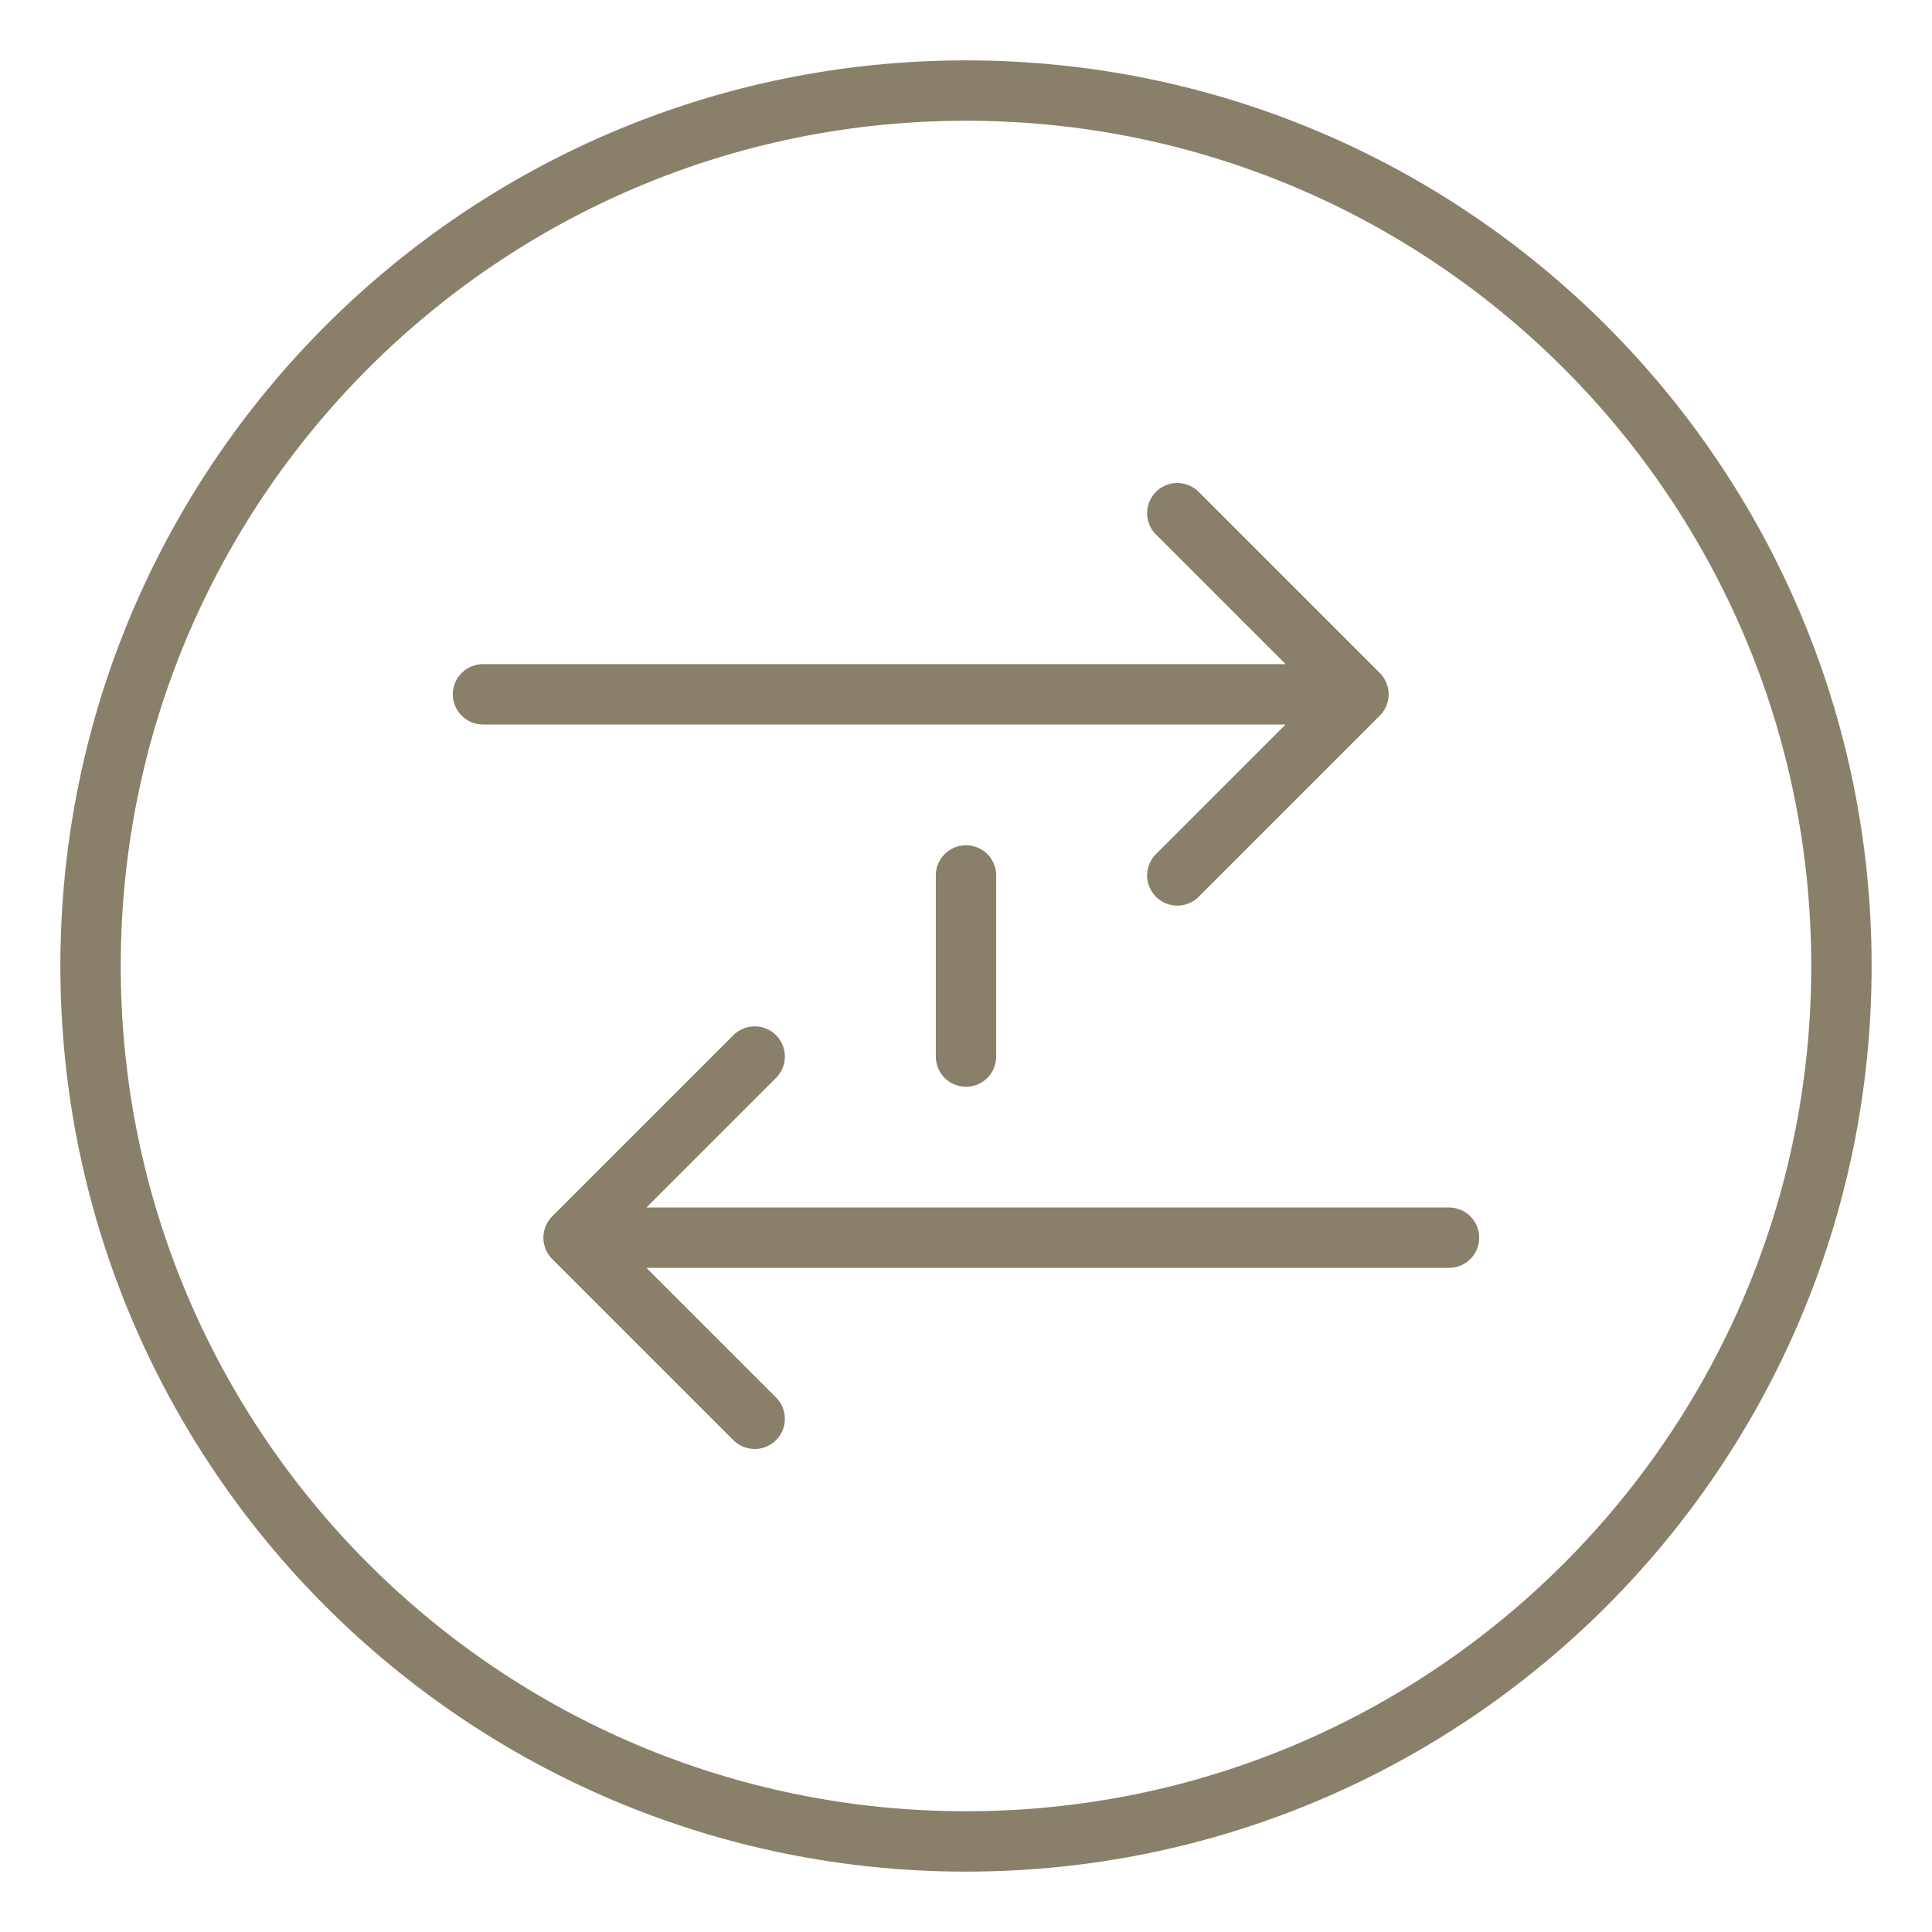
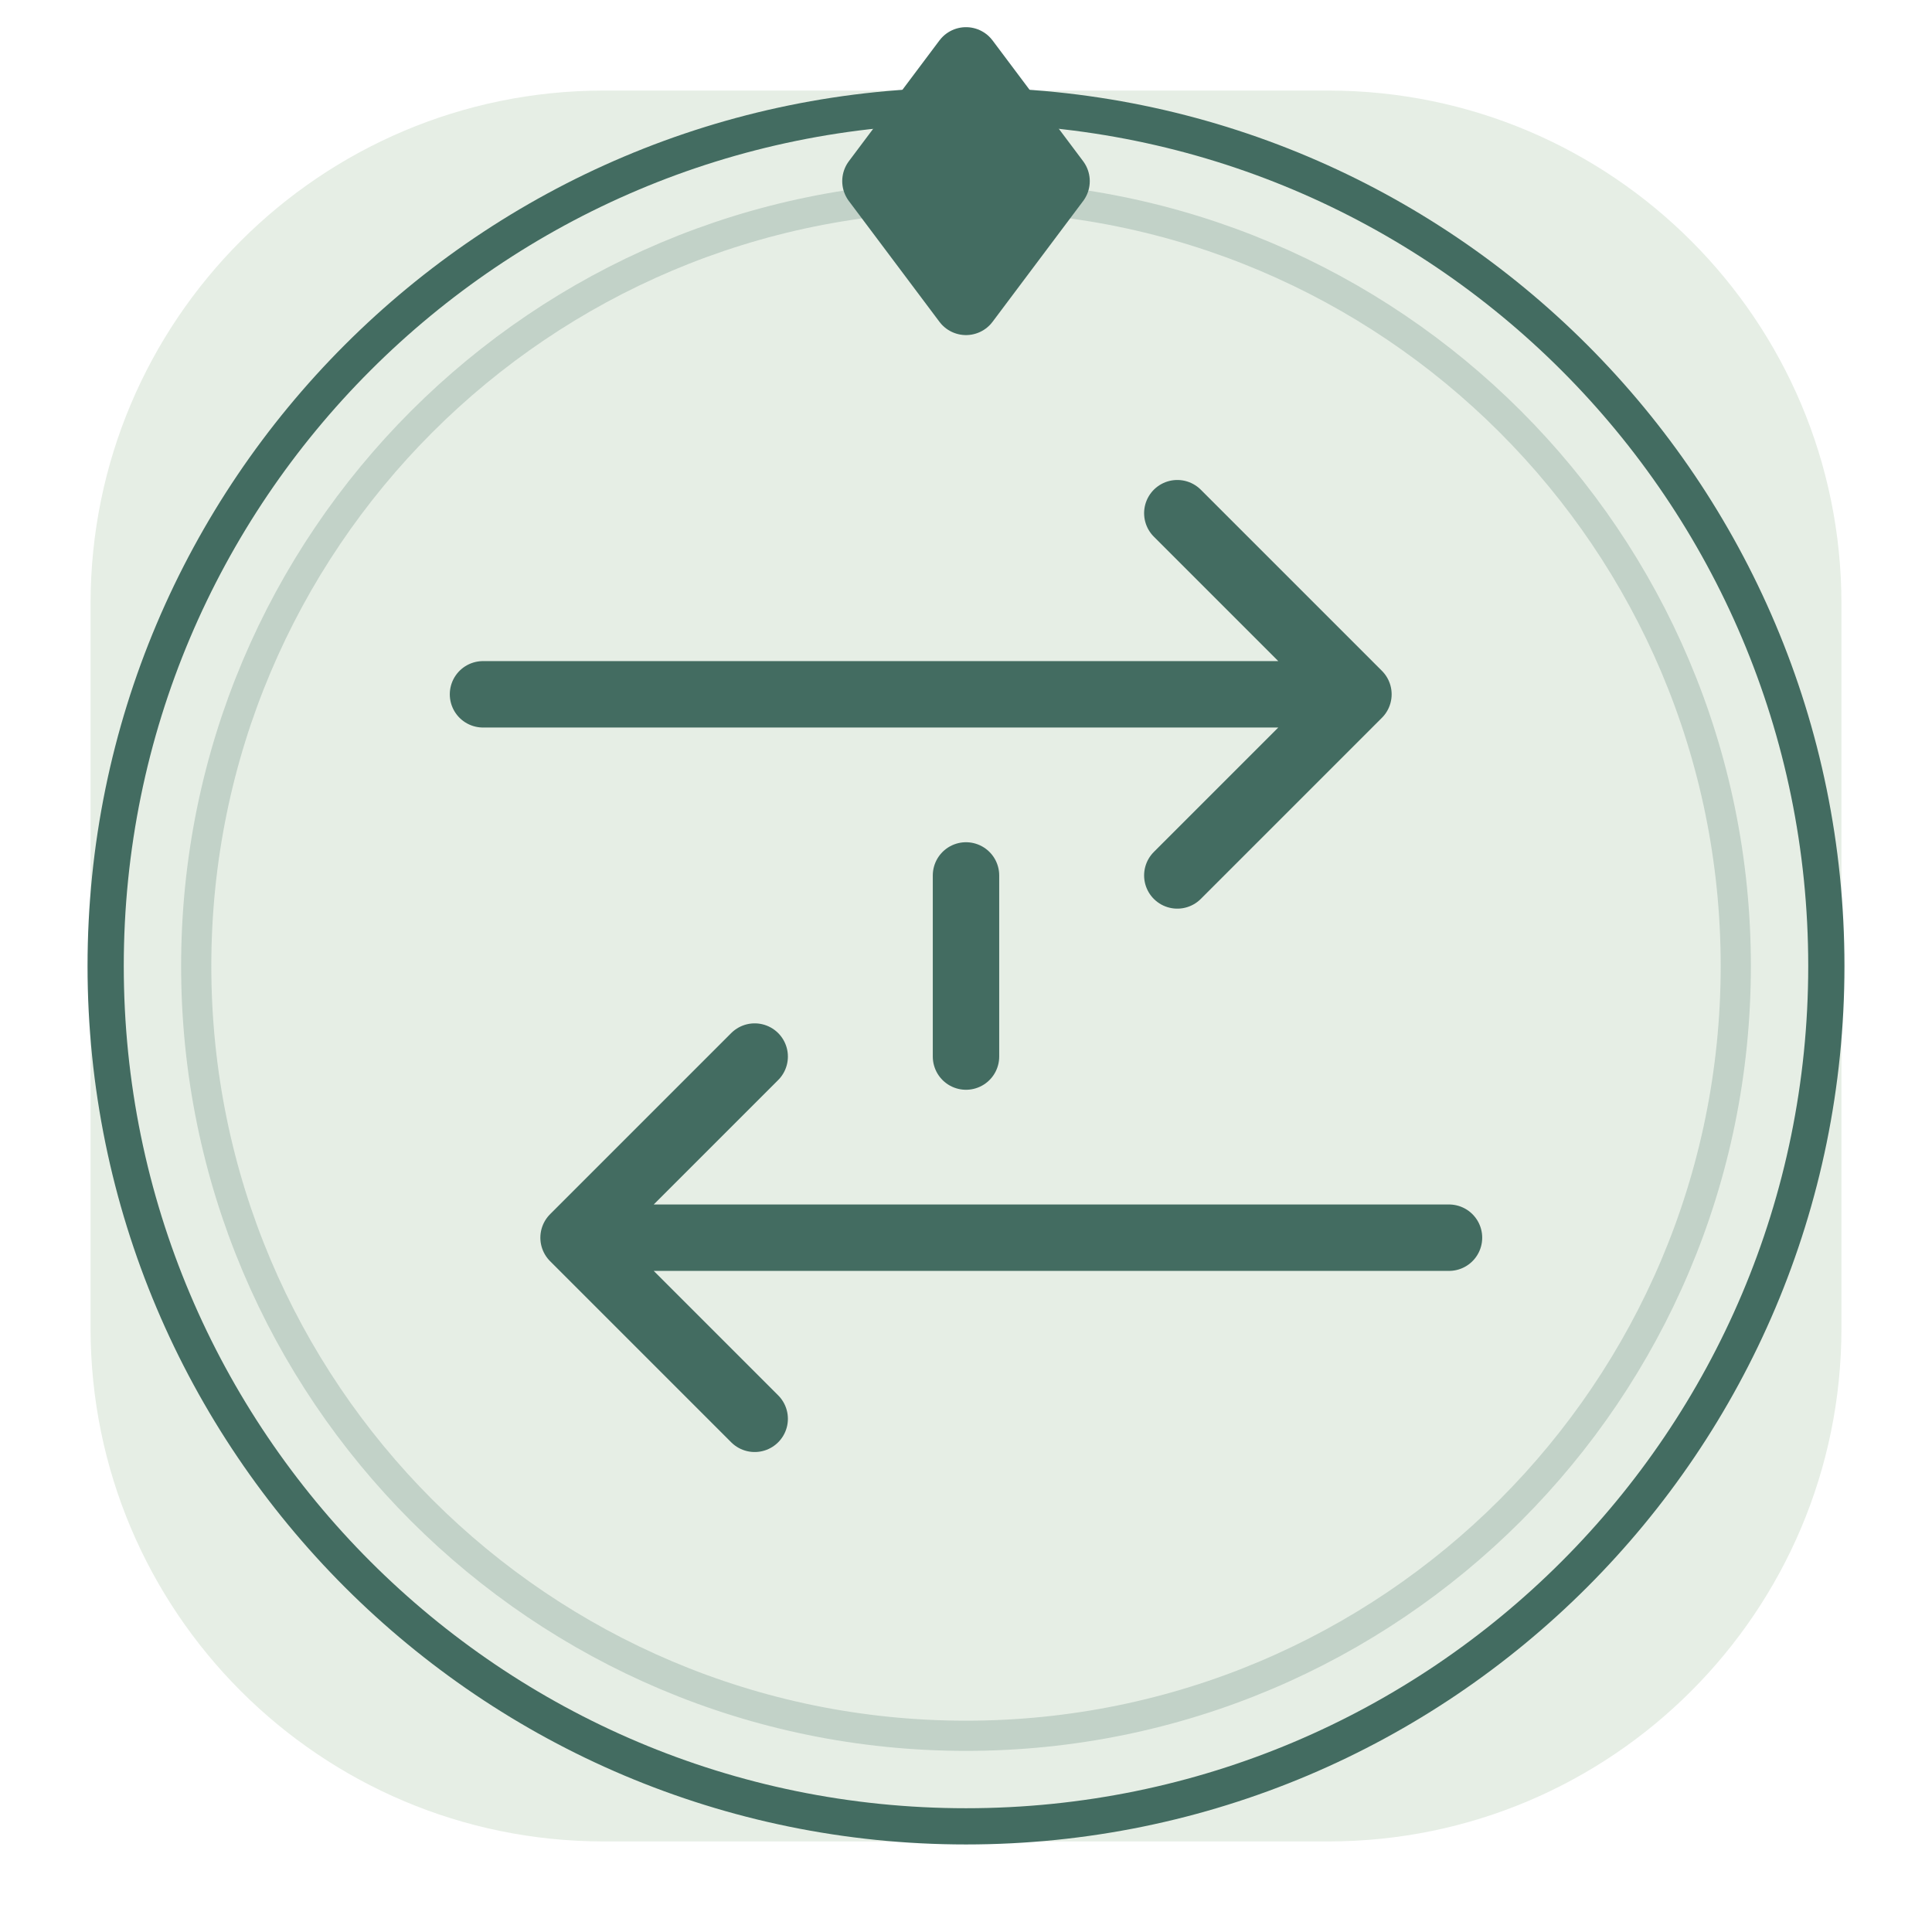
- <svg xmlns="http://www.w3.org/2000/svg" viewBox="0 0 64 64" fill="none" stroke="#8a806a" stroke-width="2" stroke-linecap="round" stroke-linejoin="round">
-   <circle cx="32" cy="32" r="29" />
+ <svg xmlns="http://www.w3.org/2000/svg" viewBox="0 0 64 64" fill="none" stroke="#436c61" stroke-width="2.2" stroke-linecap="round" stroke-linejoin="round">
+   <rect x="3" y="3" width="58" height="58" rx="17" fill="#e6eee5" stroke="none" />
+   <circle cx="32" cy="32" r="25.5" opacity=".22" stroke-width="1" />
+   <circle cx="32" cy="32" r="28.5" stroke-width="1.2" />
+   <path d="m32 2 3 4-3 4-3-4Z" fill="#436c61" />
  <path d="M16 23H45M39 17L45 23 39 29M48 41H19M25 35L19 41 25 47M32 29V35" />
</svg>
